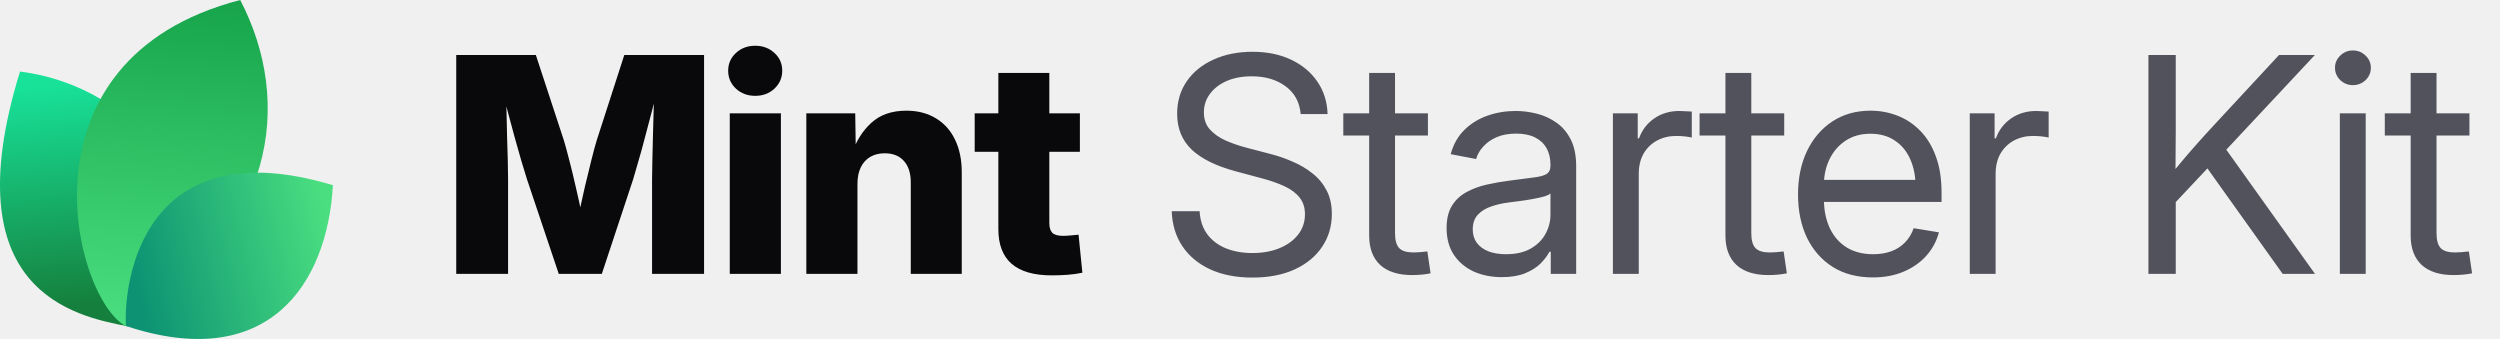
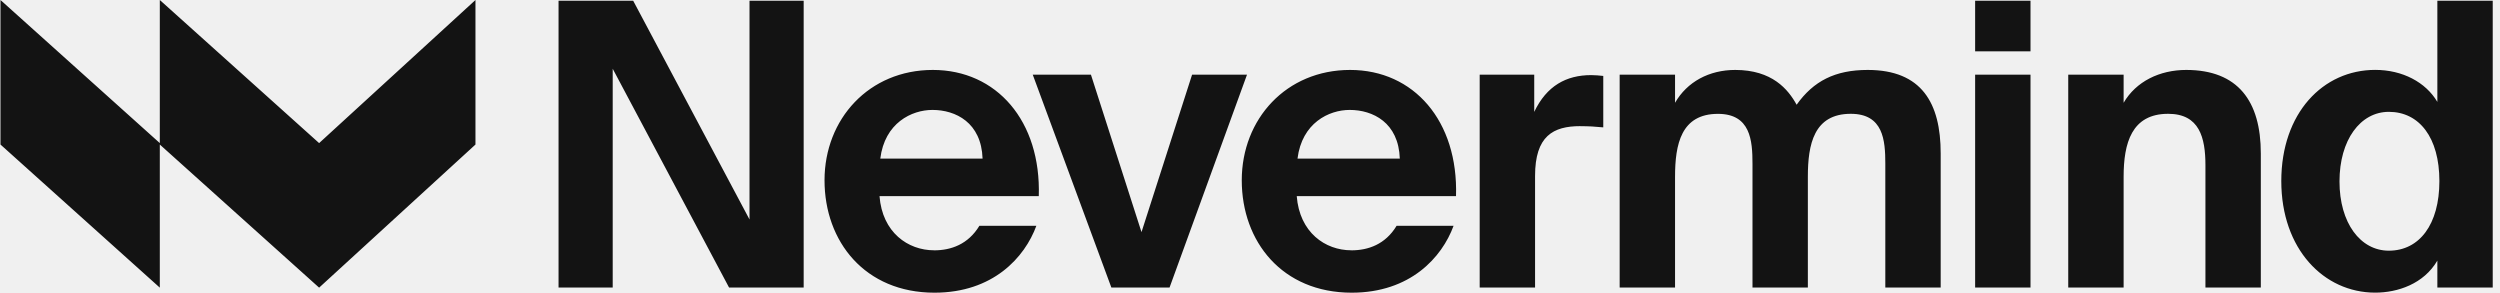
- <svg xmlns="http://www.w3.org/2000/svg" width="177" height="24" viewBox="0 0 177 24" fill="none">
-   <path d="M9.061 23.108C5.268 22.377 -3.391 20.627 1.417 5.064C9.634 6.099 16.973 14.064 9.061 23.108Z" fill="url(#paint0_linear_17557_2020)" />
-   <path d="M8.919 23.094C5.276 21.222 0.784 4.209 17.007 0C20.757 7.193 19.621 16.545 8.919 23.094Z" fill="url(#paint1_linear_17557_2020)" />
-   <path d="M8.914 23.079C8.735 19.882 10.159 9.085 23.57 13.111C23.181 20.123 18.984 26.418 8.914 23.079Z" fill="url(#paint2_linear_17557_2020)" />
-   <path d="M32.301 19.392V3.894H37.938L39.925 9.948C40.036 10.315 40.164 10.787 40.31 11.362C40.462 11.938 40.611 12.552 40.757 13.204C40.91 13.855 41.048 14.483 41.173 15.086C41.305 15.682 41.412 16.192 41.495 16.615H40.695C40.771 16.192 40.871 15.682 40.996 15.086C41.128 14.49 41.267 13.866 41.412 13.214C41.565 12.562 41.714 11.948 41.86 11.373C42.005 10.79 42.133 10.315 42.244 9.948L44.2 3.894H49.848V19.392H46.166V12.704C46.166 12.357 46.173 11.917 46.187 11.383C46.2 10.849 46.214 10.27 46.228 9.646C46.249 9.022 46.266 8.391 46.28 7.753C46.301 7.115 46.311 6.519 46.311 5.964H46.623C46.485 6.561 46.332 7.181 46.166 7.826C45.999 8.471 45.833 9.102 45.666 9.719C45.507 10.336 45.351 10.901 45.198 11.414C45.053 11.928 44.928 12.357 44.824 12.704L42.608 19.392H39.561L37.314 12.704C37.203 12.357 37.072 11.928 36.919 11.414C36.773 10.901 36.614 10.34 36.441 9.729C36.274 9.112 36.104 8.481 35.931 7.836C35.764 7.192 35.608 6.567 35.463 5.964H35.827C35.834 6.512 35.844 7.105 35.858 7.743C35.872 8.374 35.886 9.005 35.9 9.636C35.92 10.26 35.938 10.839 35.952 11.373C35.965 11.907 35.972 12.351 35.972 12.704V19.392H32.301ZM51.668 19.392V8.024H55.288V19.392H51.668ZM53.468 6.786C52.927 6.786 52.473 6.616 52.105 6.276C51.738 5.93 51.554 5.507 51.554 5.007C51.554 4.508 51.738 4.088 52.105 3.749C52.473 3.409 52.927 3.239 53.468 3.239C54.009 3.239 54.463 3.409 54.83 3.749C55.198 4.082 55.382 4.501 55.382 5.007C55.382 5.507 55.198 5.93 54.83 6.276C54.463 6.616 54.009 6.786 53.468 6.786ZM60.708 13.027V19.392H57.088V8.024H60.551L60.593 10.967H60.281C60.593 10.024 61.061 9.268 61.685 8.7C62.309 8.124 63.138 7.836 64.171 7.836C64.975 7.836 65.672 8.017 66.262 8.377C66.851 8.731 67.302 9.234 67.614 9.885C67.933 10.537 68.092 11.307 68.092 12.194V19.392H64.483V12.912C64.483 12.26 64.32 11.754 63.994 11.394C63.675 11.033 63.221 10.853 62.632 10.853C62.25 10.853 61.914 10.936 61.623 11.102C61.332 11.269 61.106 11.515 60.947 11.841C60.787 12.16 60.708 12.555 60.708 13.027ZM76.456 8.024V10.749H69.008V8.024H76.456ZM70.683 5.163H74.292V15.783C74.292 16.102 74.361 16.334 74.5 16.48C74.646 16.625 74.899 16.698 75.259 16.698C75.405 16.698 75.596 16.688 75.831 16.667C76.074 16.646 76.251 16.629 76.362 16.615L76.632 19.309C76.313 19.378 75.963 19.427 75.582 19.455C75.207 19.482 74.836 19.496 74.469 19.496C73.2 19.496 72.25 19.222 71.619 18.674C70.995 18.127 70.683 17.308 70.683 16.22V5.163Z" fill="#09090B" />
-   <path d="M88.667 19.652C87.523 19.652 86.528 19.458 85.682 19.07C84.843 18.681 84.188 18.137 83.716 17.437C83.245 16.736 82.992 15.908 82.957 14.951H84.933C84.968 15.596 85.148 16.14 85.474 16.584C85.8 17.021 86.24 17.354 86.795 17.582C87.35 17.804 87.974 17.915 88.667 17.915C89.388 17.915 90.026 17.801 90.581 17.572C91.143 17.343 91.583 17.024 91.902 16.615C92.228 16.199 92.391 15.717 92.391 15.169C92.391 14.698 92.266 14.306 92.017 13.994C91.767 13.675 91.413 13.408 90.956 13.193C90.498 12.978 89.954 12.787 89.323 12.621L87.502 12.132C86.123 11.765 85.082 11.255 84.382 10.603C83.689 9.944 83.342 9.095 83.342 8.055C83.342 7.174 83.571 6.404 84.028 5.746C84.486 5.087 85.117 4.577 85.921 4.217C86.726 3.849 87.645 3.666 88.678 3.666C89.718 3.666 90.63 3.853 91.413 4.227C92.204 4.602 92.824 5.122 93.275 5.787C93.726 6.446 93.965 7.209 93.993 8.076H92.089C92.013 7.23 91.656 6.574 91.018 6.11C90.387 5.638 89.586 5.403 88.615 5.403C87.95 5.403 87.36 5.513 86.847 5.735C86.341 5.957 85.946 6.262 85.661 6.651C85.377 7.032 85.235 7.469 85.235 7.961C85.235 8.447 85.377 8.849 85.661 9.168C85.946 9.48 86.317 9.74 86.774 9.948C87.232 10.149 87.724 10.319 88.251 10.457L89.884 10.884C90.439 11.023 90.977 11.206 91.496 11.435C92.023 11.657 92.495 11.934 92.911 12.267C93.334 12.593 93.67 12.995 93.92 13.474C94.17 13.945 94.294 14.504 94.294 15.149C94.294 16.015 94.066 16.788 93.608 17.468C93.157 18.148 92.512 18.681 91.673 19.07C90.834 19.458 89.832 19.652 88.667 19.652ZM101.097 8.024V9.594H95.106V8.024H101.097ZM96.937 5.163H98.767V16.521C98.767 17 98.865 17.347 99.059 17.562C99.26 17.77 99.6 17.874 100.078 17.874C100.21 17.874 100.366 17.867 100.546 17.853C100.733 17.832 100.903 17.815 101.056 17.801L101.285 19.351C101.097 19.392 100.886 19.423 100.65 19.444C100.414 19.465 100.189 19.475 99.974 19.475C98.996 19.475 98.244 19.236 97.717 18.758C97.197 18.272 96.937 17.579 96.937 16.677V5.163ZM106.33 19.621C105.595 19.621 104.932 19.489 104.343 19.226C103.754 18.955 103.285 18.564 102.939 18.05C102.592 17.53 102.419 16.896 102.419 16.147C102.419 15.495 102.547 14.965 102.804 14.556C103.06 14.146 103.403 13.828 103.833 13.599C104.263 13.363 104.742 13.186 105.269 13.068C105.796 12.95 106.333 12.857 106.881 12.787C107.574 12.69 108.132 12.617 108.555 12.569C108.978 12.52 109.287 12.441 109.481 12.33C109.675 12.212 109.772 12.014 109.772 11.737V11.654C109.772 11.203 109.679 10.815 109.492 10.489C109.311 10.163 109.041 9.91 108.68 9.729C108.32 9.549 107.872 9.459 107.338 9.459C106.805 9.459 106.34 9.546 105.945 9.719C105.556 9.892 105.241 10.118 104.998 10.395C104.755 10.665 104.593 10.953 104.509 11.258L102.71 10.915C102.897 10.222 103.22 9.65 103.677 9.199C104.135 8.748 104.679 8.412 105.31 8.19C105.941 7.968 106.607 7.857 107.307 7.857C107.8 7.857 108.295 7.92 108.795 8.044C109.301 8.169 109.765 8.381 110.188 8.679C110.611 8.97 110.951 9.369 111.208 9.875C111.464 10.374 111.593 11.005 111.593 11.768V19.392H109.793V17.822H109.7C109.568 18.085 109.363 18.359 109.086 18.643C108.809 18.921 108.444 19.153 107.994 19.34C107.543 19.527 106.988 19.621 106.33 19.621ZM106.621 17.998C107.321 17.998 107.904 17.867 108.368 17.603C108.84 17.333 109.19 16.986 109.419 16.563C109.654 16.133 109.772 15.682 109.772 15.211V13.692C109.703 13.769 109.554 13.841 109.325 13.911C109.096 13.973 108.829 14.032 108.524 14.088C108.226 14.143 107.921 14.192 107.609 14.233C107.304 14.275 107.033 14.309 106.798 14.337C106.354 14.393 105.938 14.49 105.549 14.628C105.168 14.76 104.86 14.954 104.624 15.211C104.388 15.467 104.27 15.811 104.27 16.241C104.27 16.615 104.367 16.934 104.561 17.198C104.762 17.461 105.04 17.662 105.393 17.801C105.747 17.933 106.156 17.998 106.621 17.998ZM114.193 19.392V8.024H115.951V9.792H116.045C116.253 9.209 116.61 8.741 117.116 8.388C117.622 8.034 118.219 7.857 118.905 7.857C119.058 7.857 119.217 7.864 119.384 7.878C119.55 7.885 119.682 7.892 119.779 7.899V9.74C119.716 9.719 119.578 9.695 119.363 9.667C119.155 9.639 118.922 9.625 118.666 9.625C118.174 9.625 117.726 9.733 117.324 9.948C116.922 10.163 116.603 10.471 116.367 10.874C116.138 11.276 116.024 11.758 116.024 12.319V19.392H114.193ZM126.322 8.024V9.594H120.33V8.024H126.322ZM122.161 5.163H123.992V16.521C123.992 17 124.089 17.347 124.283 17.562C124.484 17.77 124.824 17.874 125.302 17.874C125.434 17.874 125.59 17.867 125.77 17.853C125.958 17.832 126.127 17.815 126.28 17.801L126.509 19.351C126.322 19.392 126.11 19.423 125.874 19.444C125.639 19.465 125.413 19.475 125.198 19.475C124.221 19.475 123.468 19.236 122.941 18.758C122.421 18.272 122.161 17.579 122.161 16.677V5.163ZM132.604 19.642C131.502 19.642 130.555 19.396 129.765 18.903C128.974 18.404 128.364 17.714 127.934 16.834C127.511 15.946 127.3 14.927 127.3 13.775C127.3 12.611 127.511 11.584 127.934 10.697C128.364 9.802 128.964 9.102 129.734 8.596C130.51 8.089 131.408 7.836 132.428 7.836C133.1 7.836 133.738 7.954 134.341 8.19C134.952 8.426 135.489 8.783 135.954 9.261C136.425 9.74 136.793 10.343 137.056 11.071C137.327 11.792 137.462 12.645 137.462 13.63V14.296H128.433V12.735H136.463L135.631 13.297C135.631 12.541 135.506 11.876 135.257 11.3C135.007 10.725 134.643 10.277 134.165 9.958C133.686 9.632 133.107 9.469 132.428 9.469C131.748 9.469 131.162 9.632 130.67 9.958C130.177 10.284 129.796 10.725 129.526 11.279C129.262 11.827 129.13 12.441 129.13 13.12V14.046C129.13 14.864 129.273 15.572 129.557 16.168C129.841 16.757 130.243 17.211 130.763 17.53C131.283 17.842 131.901 17.998 132.615 17.998C133.093 17.998 133.523 17.929 133.905 17.79C134.293 17.645 134.619 17.433 134.882 17.156C135.153 16.879 135.354 16.546 135.486 16.157L137.275 16.449C137.108 17.08 136.81 17.634 136.38 18.113C135.95 18.591 135.413 18.966 134.768 19.236C134.123 19.507 133.402 19.642 132.604 19.642ZM139.459 19.392V8.024H141.217V9.792H141.311C141.519 9.209 141.876 8.741 142.382 8.388C142.888 8.034 143.485 7.857 144.171 7.857C144.324 7.857 144.483 7.864 144.649 7.878C144.816 7.885 144.948 7.892 145.045 7.899V9.74C144.982 9.719 144.844 9.695 144.629 9.667C144.421 9.639 144.188 9.625 143.932 9.625C143.439 9.625 142.992 9.733 142.59 9.948C142.188 10.163 141.869 10.471 141.633 10.874C141.404 11.276 141.29 11.758 141.29 12.319V19.392H139.459ZM153.429 14.961V12.715C153.783 12.257 154.136 11.82 154.49 11.404C154.844 10.981 155.204 10.565 155.572 10.156C155.939 9.74 156.314 9.327 156.695 8.918L161.355 3.894H163.893L157.277 10.967H157.184L153.429 14.961ZM152.108 19.392V3.894H154.043V9.241L154.022 12.559L154.043 13.505V19.392H152.108ZM161.615 19.392L155.967 11.477L157.173 9.969L163.903 19.392H161.615ZM165.661 19.392V8.024H167.492V19.392H165.661ZM166.587 6.027C166.24 6.027 165.942 5.909 165.692 5.673C165.443 5.43 165.318 5.139 165.318 4.799C165.318 4.459 165.443 4.172 165.692 3.936C165.942 3.693 166.24 3.572 166.587 3.572C166.934 3.572 167.232 3.693 167.482 3.936C167.731 4.172 167.856 4.459 167.856 4.799C167.856 5.139 167.731 5.43 167.482 5.673C167.232 5.909 166.934 6.027 166.587 6.027ZM174.836 8.024V9.594H168.844V8.024H174.836ZM170.675 5.163H172.506V16.521C172.506 17 172.603 17.347 172.797 17.562C172.998 17.77 173.338 17.874 173.816 17.874C173.948 17.874 174.104 17.867 174.284 17.853C174.472 17.832 174.641 17.815 174.794 17.801L175.023 19.351C174.836 19.392 174.624 19.423 174.388 19.444C174.153 19.465 173.927 19.475 173.712 19.475C172.735 19.475 171.982 19.236 171.455 18.758C170.935 18.272 170.675 17.579 170.675 16.677V5.163Z" fill="#52525C" />
+ <svg xmlns="http://www.w3.org/2000/svg" width="205" height="24" viewBox="0 0 205 24" fill="none">
+   <g clip-path="url(#clip0_5880_11259)">
+     <path d="M76.493 5.735C81.724 5.735 85.375 9.922 85.18 16.082H72.12C72.351 19.066 74.456 20.524 76.593 20.524V20.528C77.976 20.528 79.388 20.041 80.309 18.516H84.981C84.028 21.11 81.429 24 76.625 24C70.932 24 67.612 19.817 67.611 14.785C67.611 9.753 71.263 5.735 76.493 5.735ZM110.706 5.735C115.936 5.735 119.588 9.922 119.393 16.082H106.333C106.564 19.066 108.669 20.524 110.806 20.524V20.528C112.189 20.528 113.601 20.041 114.521 18.516H119.193C118.241 21.11 115.642 24 110.838 24C105.145 24 101.824 19.817 101.824 14.785C101.824 9.753 105.476 5.735 110.706 5.735ZM204.404 23.575H199.863V21.37C198.743 23.284 196.606 23.996 194.765 23.996C190.555 23.996 187.066 20.426 187.066 14.848C187.066 9.269 190.487 5.731 194.765 5.731C197.001 5.731 198.911 6.738 199.863 8.357V0.059H204.404V23.575ZM38.988 11.852L26.168 23.587L13.104 11.852V23.587L0.039 11.852V0L13.104 11.734V0L26.168 11.734L38.988 0V11.852ZM93.603 19.034L97.75 6.124H102.254L95.903 23.579H91.132L84.686 6.124H89.457L93.603 19.034ZM125.807 9.175C126.827 7.032 128.438 6.159 130.479 6.159C130.774 6.159 131.169 6.191 131.468 6.227V10.444C130.81 10.377 130.252 10.347 129.595 10.347L129.59 10.343C127.354 10.343 125.875 11.152 125.875 14.431V23.579H121.334V6.124H125.807V9.175ZM153.148 5.735C157.589 5.735 159.136 8.459 159.136 12.579V23.575H154.596V13.421C154.596 11.506 154.432 9.332 151.765 9.332C148.739 9.332 148.244 11.829 148.244 14.49V23.579H143.704V13.425C143.704 11.51 143.54 9.336 140.873 9.336C137.848 9.336 137.354 11.833 137.354 14.494V23.579H132.812V6.124H137.354V8.428C138.342 6.71 140.148 5.735 142.289 5.735C145.314 5.735 146.63 7.323 147.323 8.589C148.707 6.643 150.481 5.735 153.148 5.735ZM61.46 17.997V0.059H65.901V23.575H59.782L50.242 5.638V23.575H45.801V0.059H51.92L61.46 17.997ZM166.502 23.575H161.961V6.124H166.502V23.575ZM179.268 5.735C183.513 5.736 185.387 8.298 185.387 12.579V23.575H180.846V13.551C180.846 11.278 180.351 9.332 177.788 9.332C174.794 9.332 174.137 11.735 174.137 14.49V23.575H169.596V6.124H174.137V8.428C175.157 6.675 177.099 5.735 179.268 5.735ZM195.885 9.171C193.549 9.171 191.838 11.475 191.838 14.879C191.838 18.283 193.549 20.556 195.885 20.556C198.384 20.556 200.03 18.413 200.03 14.848C200.03 11.282 198.384 9.171 195.885 9.171ZM76.462 9.014C74.752 9.014 72.546 10.083 72.184 13.004H80.571C80.472 10.052 78.367 9.014 76.462 9.014ZM110.675 9.014C108.965 9.014 106.759 10.083 106.396 13.004H114.784C114.684 10.052 112.58 9.014 110.675 9.014ZM166.502 4.21H161.961V0.059H166.502V4.21Z" fill="#131313" />
+   </g>
  <defs>
-     <linearGradient id="paint0_linear_17557_2020" x1="3.776" y1="5.916" x2="5.232" y2="21.559" gradientUnits="userSpaceOnUse">
-       <stop stop-color="#18E299" />
-       <stop offset="1" stop-color="#15803D" />
-     </linearGradient>
-     <linearGradient id="paint1_linear_17557_2020" x1="12.171" y1="-0.718" x2="10.19" y2="22.983" gradientUnits="userSpaceOnUse">
-       <stop stop-color="#16A34A" />
-       <stop offset="1" stop-color="#4ADE80" />
-     </linearGradient>
-     <linearGradient id="paint2_linear_17557_2020" x1="23.133" y1="15.353" x2="9.338" y2="18.52" gradientUnits="userSpaceOnUse">
-       <stop stop-color="#4ADE80" />
-       <stop offset="1" stop-color="#0D9373" />
-     </linearGradient>
+     <clipPath id="clip0_5880_11259">
+       <rect width="204.364" height="24" fill="white" transform="translate(0.0390625)" />
+     </clipPath>
  </defs>
</svg>
